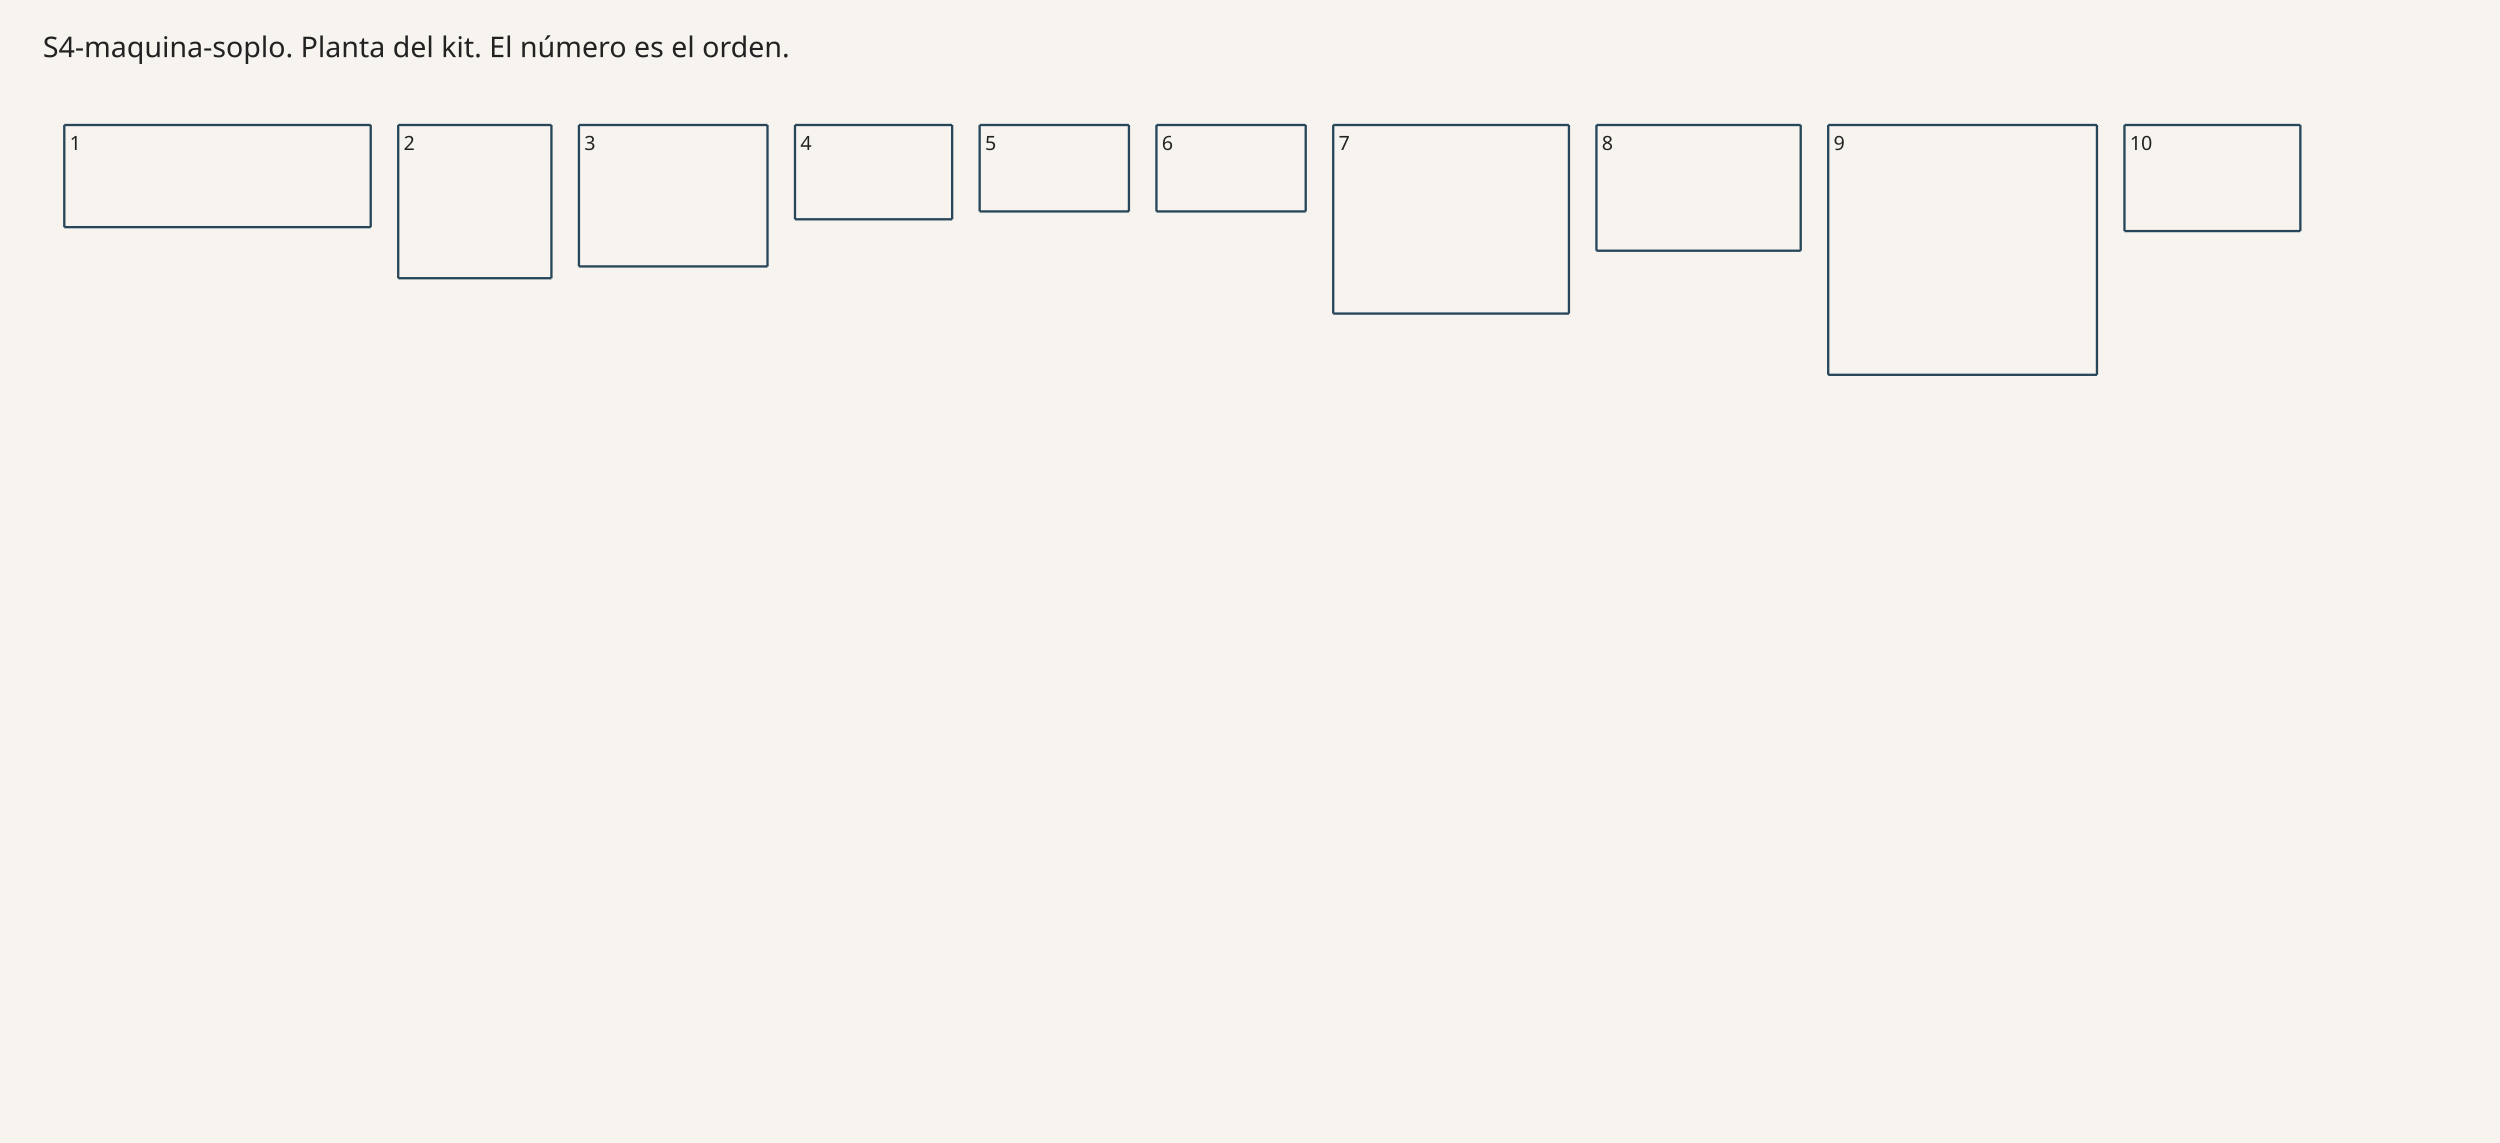
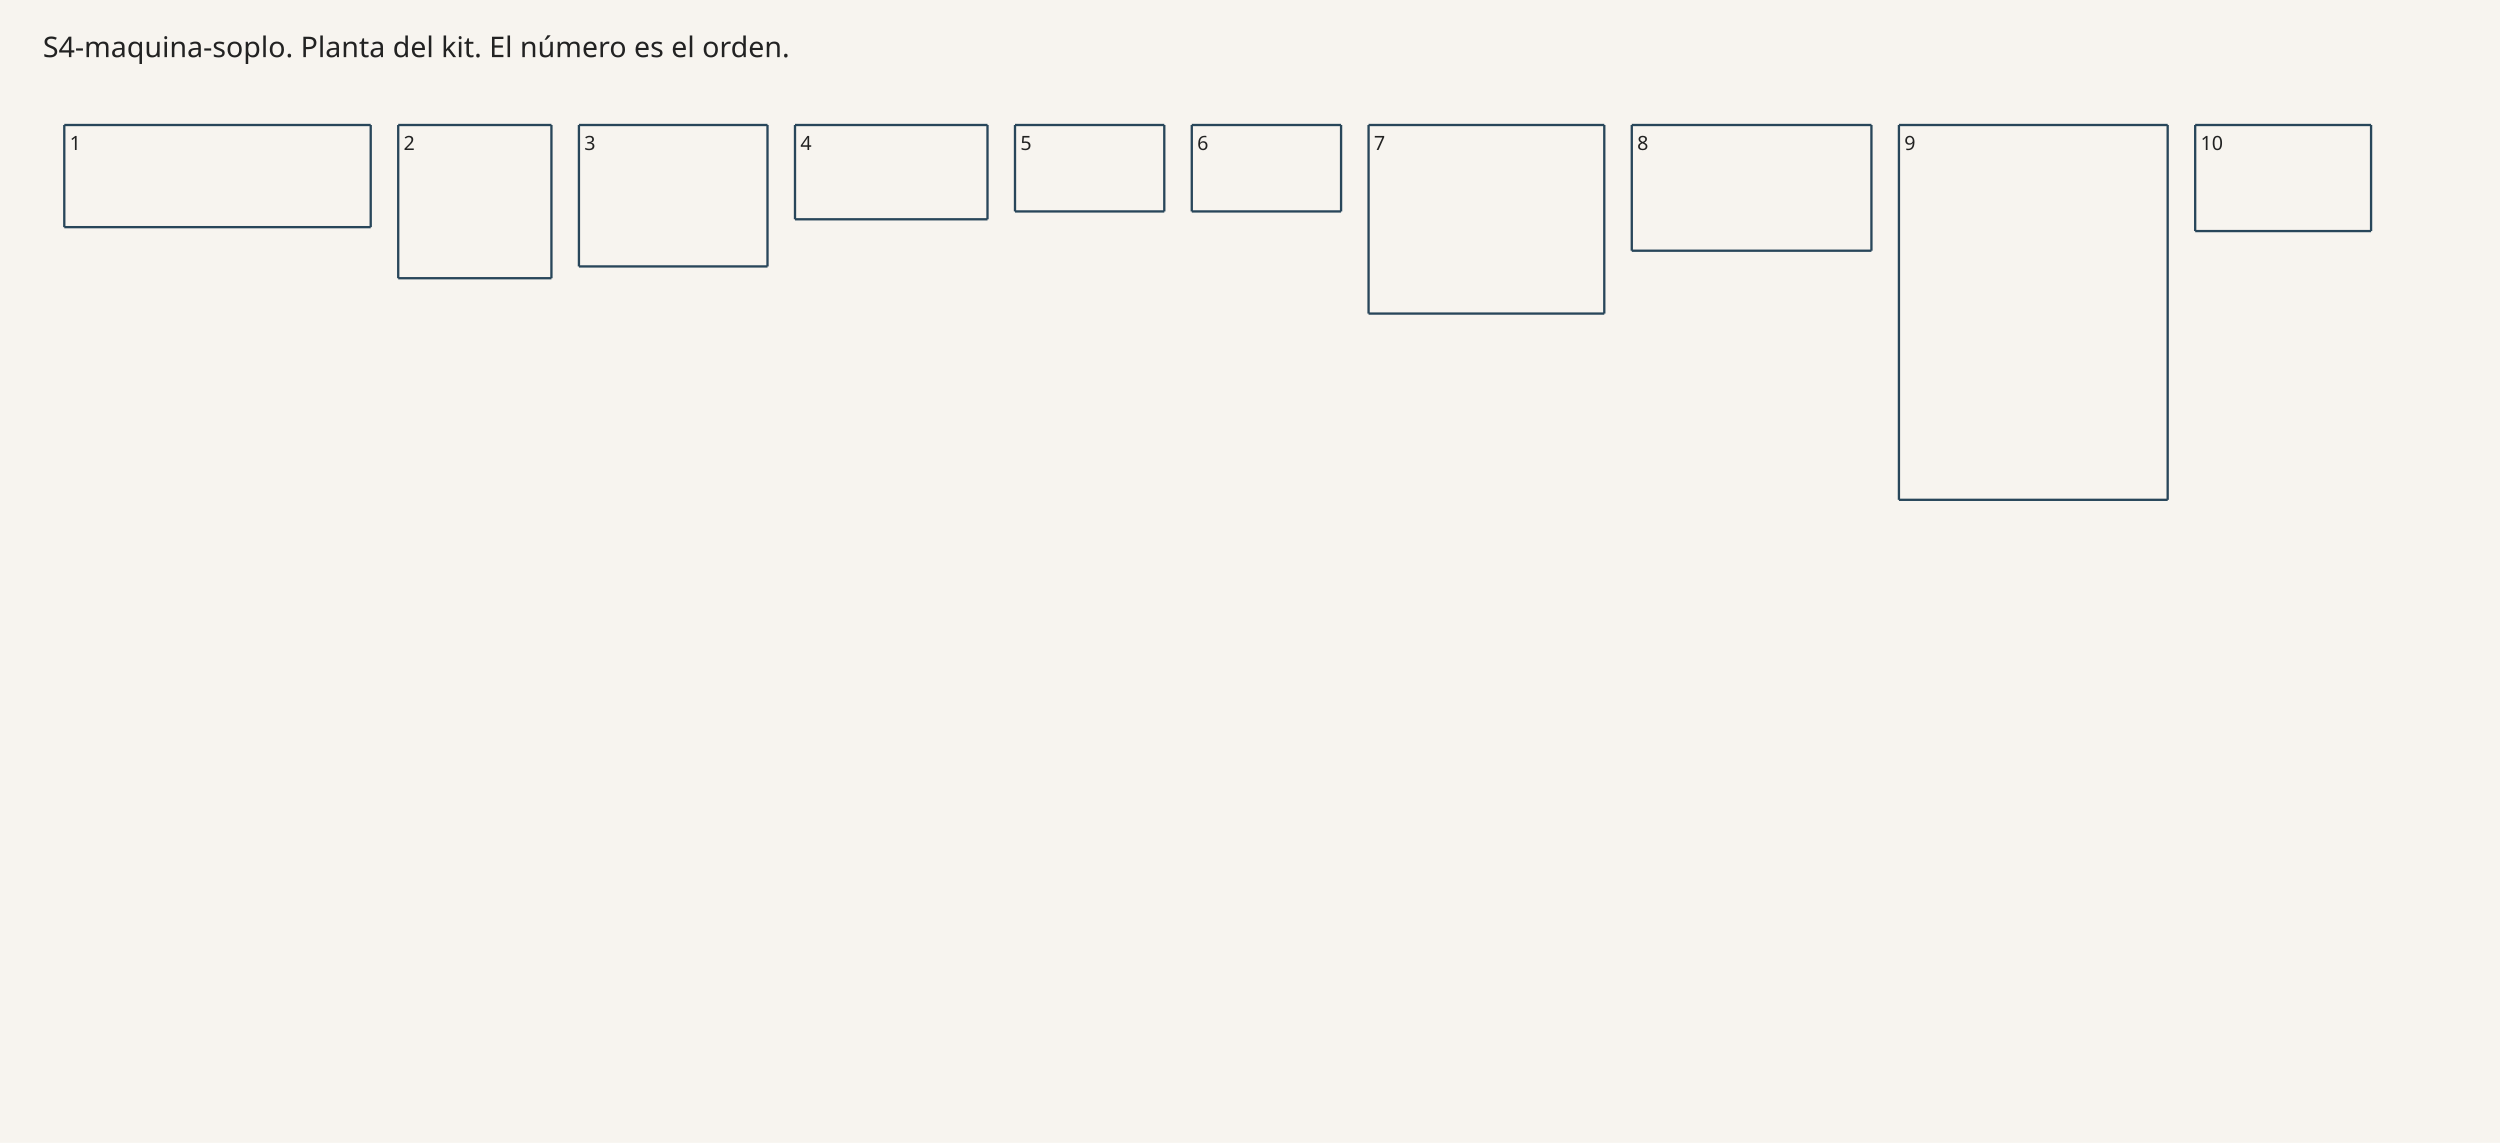
<svg xmlns="http://www.w3.org/2000/svg" width="1400" height="640" viewBox="0 0 1400 640">
  <rect width="100%" height="100%" fill="#f7f4ef" />
  <text x="24" y="32" font-family="sans-serif" font-size="16" fill="#222">S4-maquina-soplo. Planta del kit. El número es el orden.</text>
  <line x1="36.0" y1="70.0" x2="207.6" y2="70.0" stroke="rgb(40,70,90)" stroke-width="1.3" />
  <line x1="207.6" y1="70.0" x2="207.6" y2="127.2" stroke="rgb(40,70,90)" stroke-width="1.3" />
  <line x1="207.6" y1="127.2" x2="36.0" y2="127.2" stroke="rgb(40,70,90)" stroke-width="1.3" />
  <line x1="36.0" y1="127.2" x2="36.0" y2="70.0" stroke="rgb(40,70,90)" stroke-width="1.3" />
  <line x1="223.0" y1="70.0" x2="308.8" y2="70.0" stroke="rgb(40,70,90)" stroke-width="1.3" />
  <line x1="308.8" y1="70.0" x2="308.8" y2="155.8" stroke="rgb(40,70,90)" stroke-width="1.3" />
  <line x1="308.8" y1="155.8" x2="223.0" y2="155.8" stroke="rgb(40,70,90)" stroke-width="1.3" />
  <line x1="223.0" y1="155.8" x2="223.0" y2="70.0" stroke="rgb(40,70,90)" stroke-width="1.3" />
  <line x1="324.2" y1="70.0" x2="429.8" y2="70.0" stroke="rgb(40,70,90)" stroke-width="1.3" />
  <line x1="429.8" y1="70.0" x2="429.8" y2="149.2" stroke="rgb(40,70,90)" stroke-width="1.3" />
  <line x1="429.8" y1="149.2" x2="324.2" y2="149.2" stroke="rgb(40,70,90)" stroke-width="1.3" />
  <line x1="324.2" y1="149.2" x2="324.2" y2="70.0" stroke="rgb(40,70,90)" stroke-width="1.3" />
-   <line x1="445.2" y1="70.0" x2="533.2" y2="70.0" stroke="rgb(40,70,90)" stroke-width="1.3" />
-   <line x1="533.2" y1="70.0" x2="533.2" y2="122.8" stroke="rgb(40,70,90)" stroke-width="1.3" />
-   <line x1="533.2" y1="122.8" x2="445.2" y2="122.8" stroke="rgb(40,70,90)" stroke-width="1.3" />
+   <line x1="445.2" y1="70.0" x2="553.0" y2="70.0" stroke="rgb(40,70,90)" stroke-width="1.3" />
+   <line x1="553.0" y1="70.0" x2="553.0" y2="122.8" stroke="rgb(40,70,90)" stroke-width="1.3" />
+   <line x1="553.0" y1="122.8" x2="445.2" y2="122.8" stroke="rgb(40,70,90)" stroke-width="1.3" />
  <line x1="445.2" y1="122.8" x2="445.2" y2="70.0" stroke="rgb(40,70,90)" stroke-width="1.3" />
-   <line x1="548.6" y1="70.0" x2="632.2" y2="70.0" stroke="rgb(40,70,90)" stroke-width="1.3" />
-   <line x1="632.2" y1="70.0" x2="632.2" y2="118.4" stroke="rgb(40,70,90)" stroke-width="1.3" />
-   <line x1="632.2" y1="118.4" x2="548.6" y2="118.4" stroke="rgb(40,70,90)" stroke-width="1.3" />
-   <line x1="548.6" y1="118.4" x2="548.6" y2="70.0" stroke="rgb(40,70,90)" stroke-width="1.3" />
-   <line x1="647.6" y1="70.0" x2="731.2" y2="70.0" stroke="rgb(40,70,90)" stroke-width="1.3" />
-   <line x1="731.2" y1="70.0" x2="731.2" y2="118.4" stroke="rgb(40,70,90)" stroke-width="1.3" />
-   <line x1="731.2" y1="118.4" x2="647.6" y2="118.4" stroke="rgb(40,70,90)" stroke-width="1.3" />
-   <line x1="647.6" y1="118.4" x2="647.6" y2="70.0" stroke="rgb(40,70,90)" stroke-width="1.3" />
-   <line x1="746.6" y1="70.0" x2="878.6" y2="70.0" stroke="rgb(40,70,90)" stroke-width="1.3" />
-   <line x1="878.6" y1="70.0" x2="878.6" y2="175.6" stroke="rgb(40,70,90)" stroke-width="1.3" />
-   <line x1="878.6" y1="175.6" x2="746.6" y2="175.6" stroke="rgb(40,70,90)" stroke-width="1.3" />
-   <line x1="746.6" y1="175.6" x2="746.6" y2="70.0" stroke="rgb(40,70,90)" stroke-width="1.3" />
-   <line x1="894.0" y1="70.0" x2="1008.4" y2="70.0" stroke="rgb(40,70,90)" stroke-width="1.3" />
-   <line x1="1008.4" y1="70.0" x2="1008.4" y2="140.4" stroke="rgb(40,70,90)" stroke-width="1.3" />
-   <line x1="1008.4" y1="140.4" x2="894.0" y2="140.4" stroke="rgb(40,70,90)" stroke-width="1.3" />
-   <line x1="894.0" y1="140.4" x2="894.0" y2="70.0" stroke="rgb(40,70,90)" stroke-width="1.3" />
-   <line x1="1023.8" y1="70.0" x2="1174.3" y2="70.0" stroke="rgb(40,70,90)" stroke-width="1.3" />
-   <line x1="1174.3" y1="70.0" x2="1174.3" y2="209.9" stroke="rgb(40,70,90)" stroke-width="1.3" />
-   <line x1="1174.3" y1="209.9" x2="1023.8" y2="209.9" stroke="rgb(40,70,90)" stroke-width="1.3" />
-   <line x1="1023.8" y1="209.9" x2="1023.8" y2="70.0" stroke="rgb(40,70,90)" stroke-width="1.3" />
-   <line x1="1189.7" y1="70.0" x2="1288.2" y2="70.0" stroke="rgb(40,70,90)" stroke-width="1.3" />
-   <line x1="1288.2" y1="70.0" x2="1288.2" y2="129.4" stroke="rgb(40,70,90)" stroke-width="1.3" />
-   <line x1="1288.2" y1="129.4" x2="1189.7" y2="129.4" stroke="rgb(40,70,90)" stroke-width="1.3" />
-   <line x1="1189.7" y1="129.4" x2="1189.7" y2="70.0" stroke="rgb(40,70,90)" stroke-width="1.3" />
+   <line x1="568.4" y1="70.0" x2="652.0" y2="70.0" stroke="rgb(40,70,90)" stroke-width="1.3" />
+   <line x1="652.0" y1="70.0" x2="652.0" y2="118.4" stroke="rgb(40,70,90)" stroke-width="1.3" />
+   <line x1="652.0" y1="118.4" x2="568.4" y2="118.4" stroke="rgb(40,70,90)" stroke-width="1.3" />
+   <line x1="568.4" y1="118.4" x2="568.4" y2="70.0" stroke="rgb(40,70,90)" stroke-width="1.3" />
+   <line x1="667.4" y1="70.0" x2="751.0" y2="70.0" stroke="rgb(40,70,90)" stroke-width="1.3" />
+   <line x1="751.0" y1="70.0" x2="751.0" y2="118.4" stroke="rgb(40,70,90)" stroke-width="1.3" />
+   <line x1="751.0" y1="118.4" x2="667.4" y2="118.4" stroke="rgb(40,70,90)" stroke-width="1.3" />
+   <line x1="667.4" y1="118.4" x2="667.4" y2="70.0" stroke="rgb(40,70,90)" stroke-width="1.3" />
+   <line x1="766.4" y1="70.0" x2="898.4" y2="70.0" stroke="rgb(40,70,90)" stroke-width="1.3" />
+   <line x1="898.4" y1="70.0" x2="898.4" y2="175.6" stroke="rgb(40,70,90)" stroke-width="1.3" />
+   <line x1="898.4" y1="175.6" x2="766.4" y2="175.6" stroke="rgb(40,70,90)" stroke-width="1.3" />
+   <line x1="766.4" y1="175.6" x2="766.4" y2="70.0" stroke="rgb(40,70,90)" stroke-width="1.3" />
+   <line x1="913.8" y1="70.0" x2="1048.0" y2="70.0" stroke="rgb(40,70,90)" stroke-width="1.3" />
+   <line x1="1048.0" y1="70.0" x2="1048.0" y2="140.4" stroke="rgb(40,70,90)" stroke-width="1.3" />
+   <line x1="1048.0" y1="140.4" x2="913.8" y2="140.4" stroke="rgb(40,70,90)" stroke-width="1.3" />
+   <line x1="913.8" y1="140.4" x2="913.8" y2="70.0" stroke="rgb(40,70,90)" stroke-width="1.3" />
+   <line x1="1063.4" y1="70.0" x2="1213.9" y2="70.0" stroke="rgb(40,70,90)" stroke-width="1.3" />
+   <line x1="1213.9" y1="70.0" x2="1213.9" y2="279.9" stroke="rgb(40,70,90)" stroke-width="1.3" />
+   <line x1="1213.9" y1="279.9" x2="1063.4" y2="279.9" stroke="rgb(40,70,90)" stroke-width="1.3" />
+   <line x1="1063.4" y1="279.9" x2="1063.4" y2="70.0" stroke="rgb(40,70,90)" stroke-width="1.3" />
+   <line x1="1229.3" y1="70.0" x2="1327.8" y2="70.0" stroke="rgb(40,70,90)" stroke-width="1.3" />
+   <line x1="1327.8" y1="70.0" x2="1327.8" y2="129.4" stroke="rgb(40,70,90)" stroke-width="1.3" />
+   <line x1="1327.8" y1="129.4" x2="1229.3" y2="129.4" stroke="rgb(40,70,90)" stroke-width="1.3" />
+   <line x1="1229.3" y1="129.4" x2="1229.3" y2="70.0" stroke="rgb(40,70,90)" stroke-width="1.3" />
  <text x="39.0" y="84.0" font-family="sans-serif" font-size="11" fill="#222">1</text>
  <text x="226.0" y="84.0" font-family="sans-serif" font-size="11" fill="#222">2</text>
  <text x="327.2" y="84.0" font-family="sans-serif" font-size="11" fill="#222">3</text>
  <text x="448.2" y="84.0" font-family="sans-serif" font-size="11" fill="#222">4</text>
-   <text x="551.6" y="84.0" font-family="sans-serif" font-size="11" fill="#222">5</text>
-   <text x="650.6" y="84.0" font-family="sans-serif" font-size="11" fill="#222">6</text>
-   <text x="749.6" y="84.0" font-family="sans-serif" font-size="11" fill="#222">7</text>
-   <text x="897.0" y="84.0" font-family="sans-serif" font-size="11" fill="#222">8</text>
-   <text x="1026.8" y="84.0" font-family="sans-serif" font-size="11" fill="#222">9</text>
-   <text x="1192.7" y="84.0" font-family="sans-serif" font-size="11" fill="#222">10</text>
+   <text x="571.4" y="84.0" font-family="sans-serif" font-size="11" fill="#222">5</text>
+   <text x="670.4" y="84.0" font-family="sans-serif" font-size="11" fill="#222">6</text>
+   <text x="769.4" y="84.0" font-family="sans-serif" font-size="11" fill="#222">7</text>
+   <text x="916.8" y="84.0" font-family="sans-serif" font-size="11" fill="#222">8</text>
+   <text x="1066.4" y="84.0" font-family="sans-serif" font-size="11" fill="#222">9</text>
+   <text x="1232.3" y="84.0" font-family="sans-serif" font-size="11" fill="#222">10</text>
</svg>
